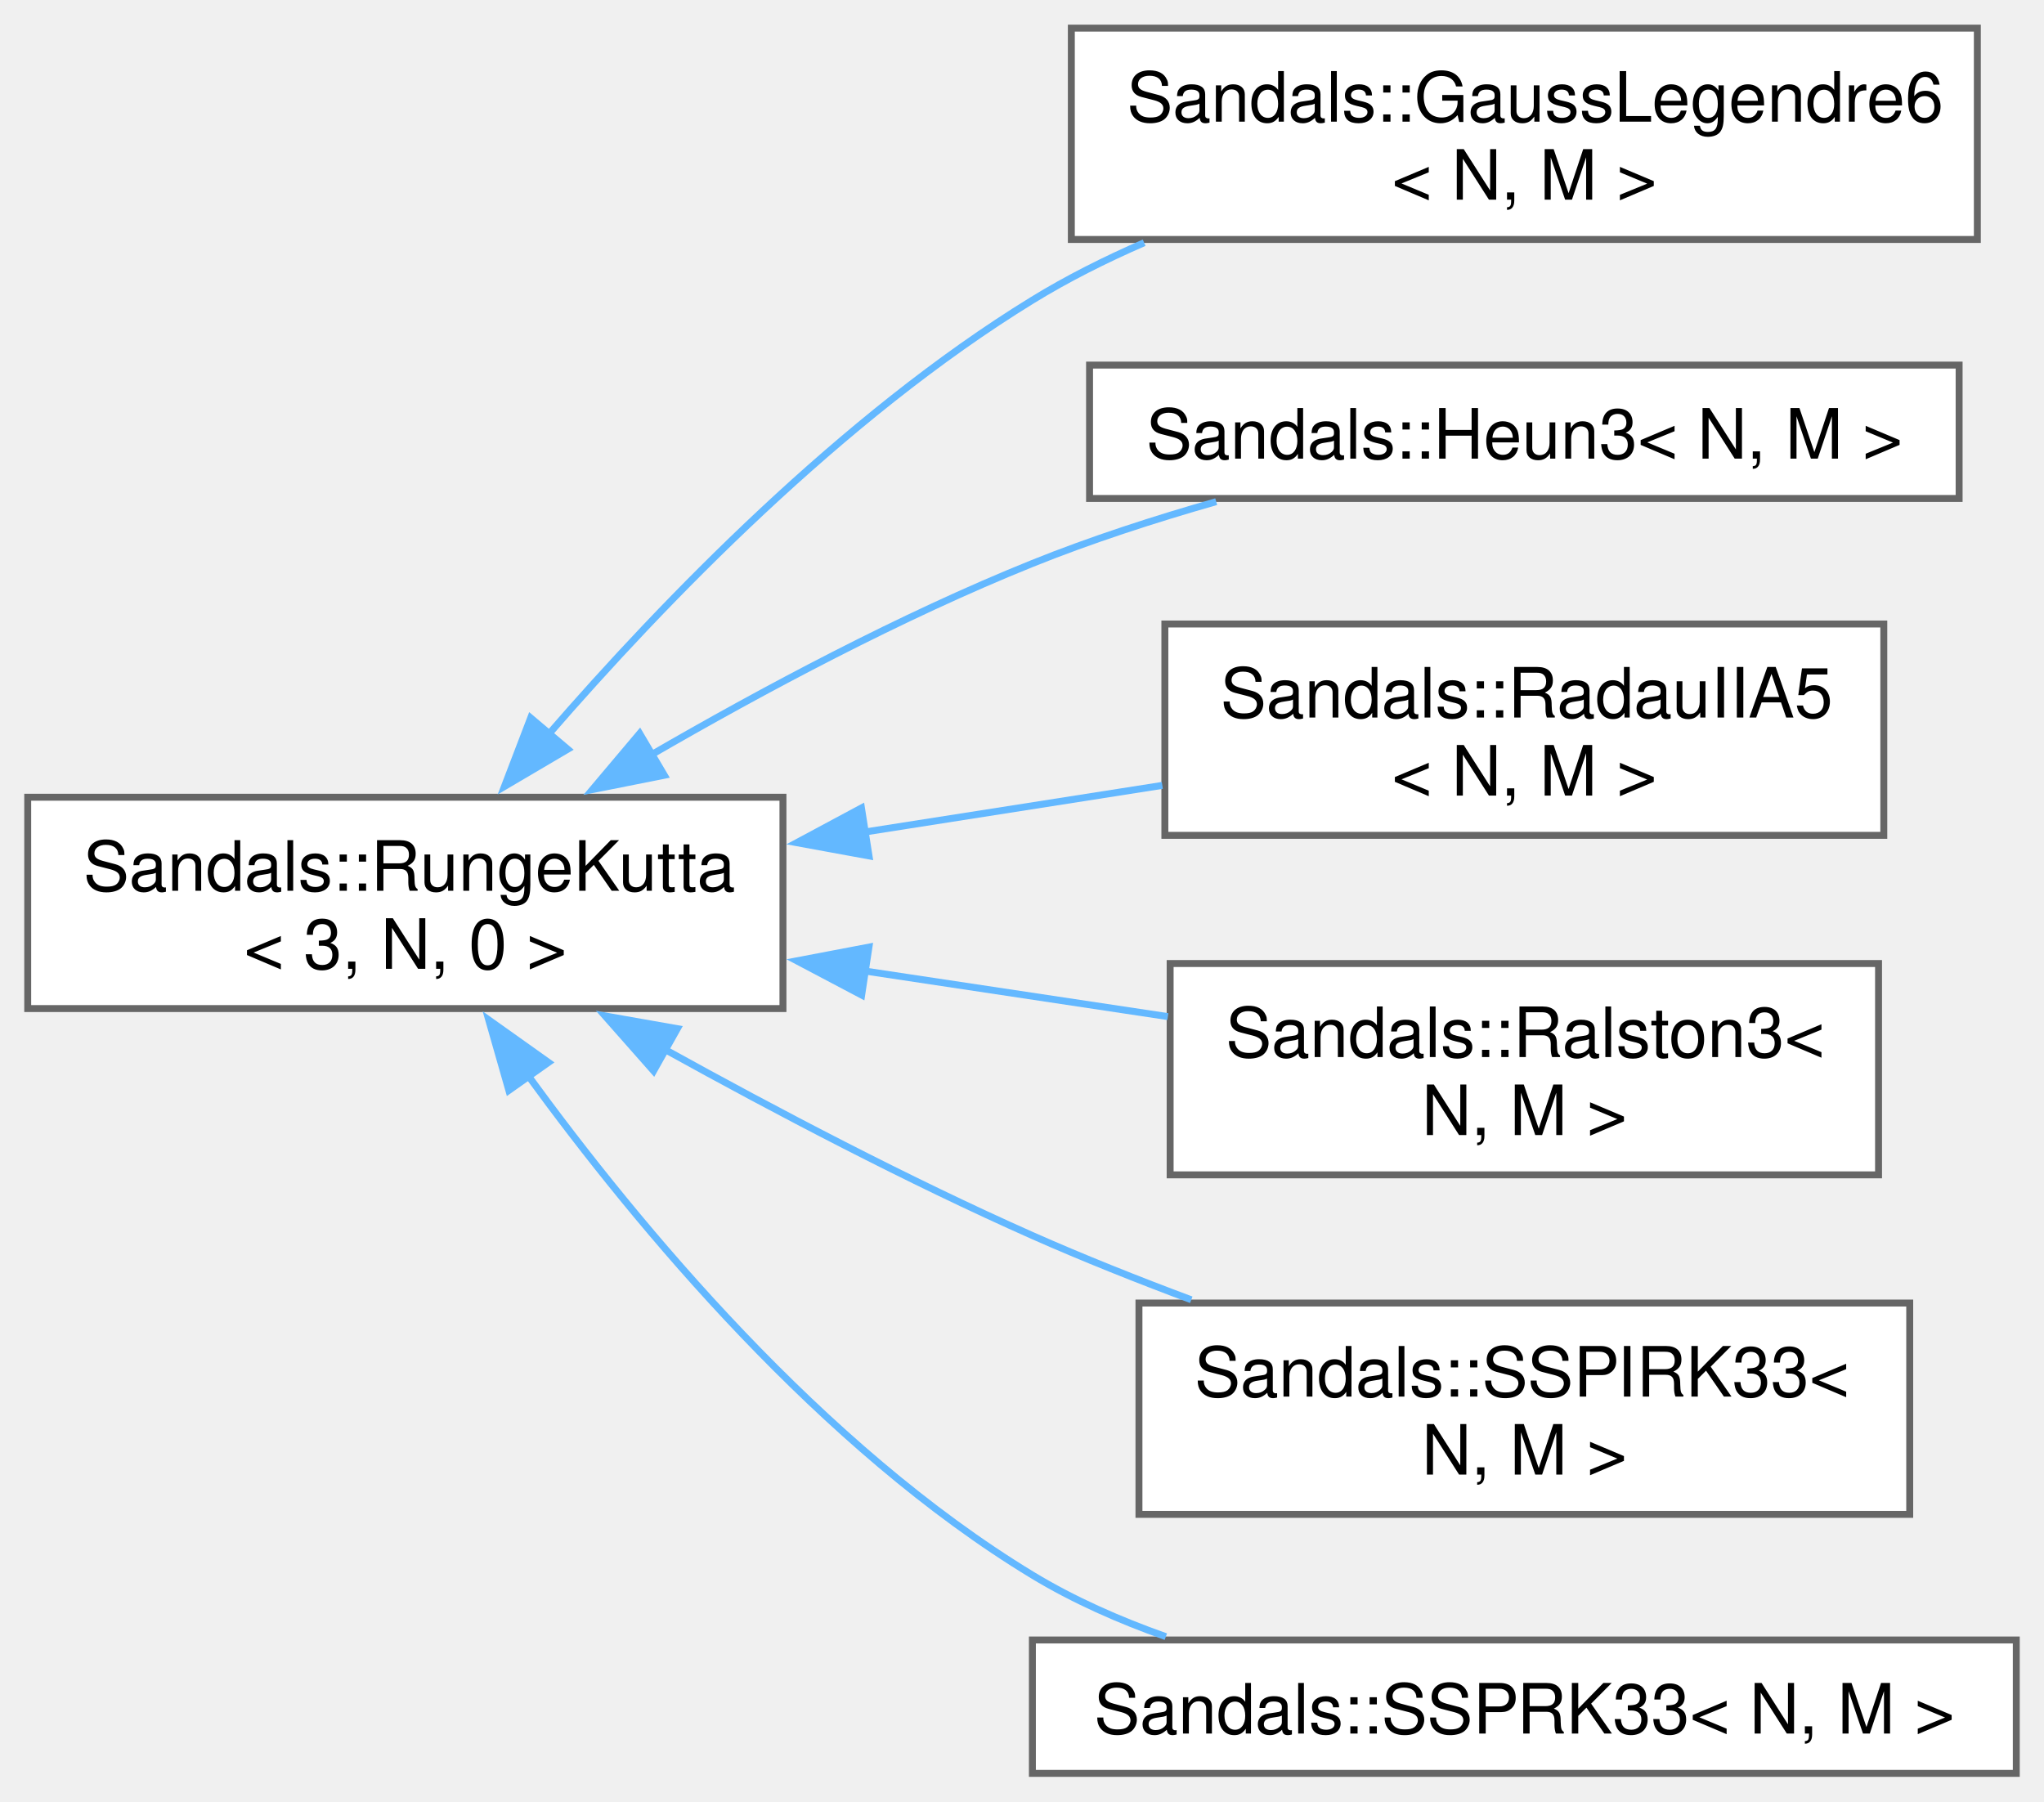
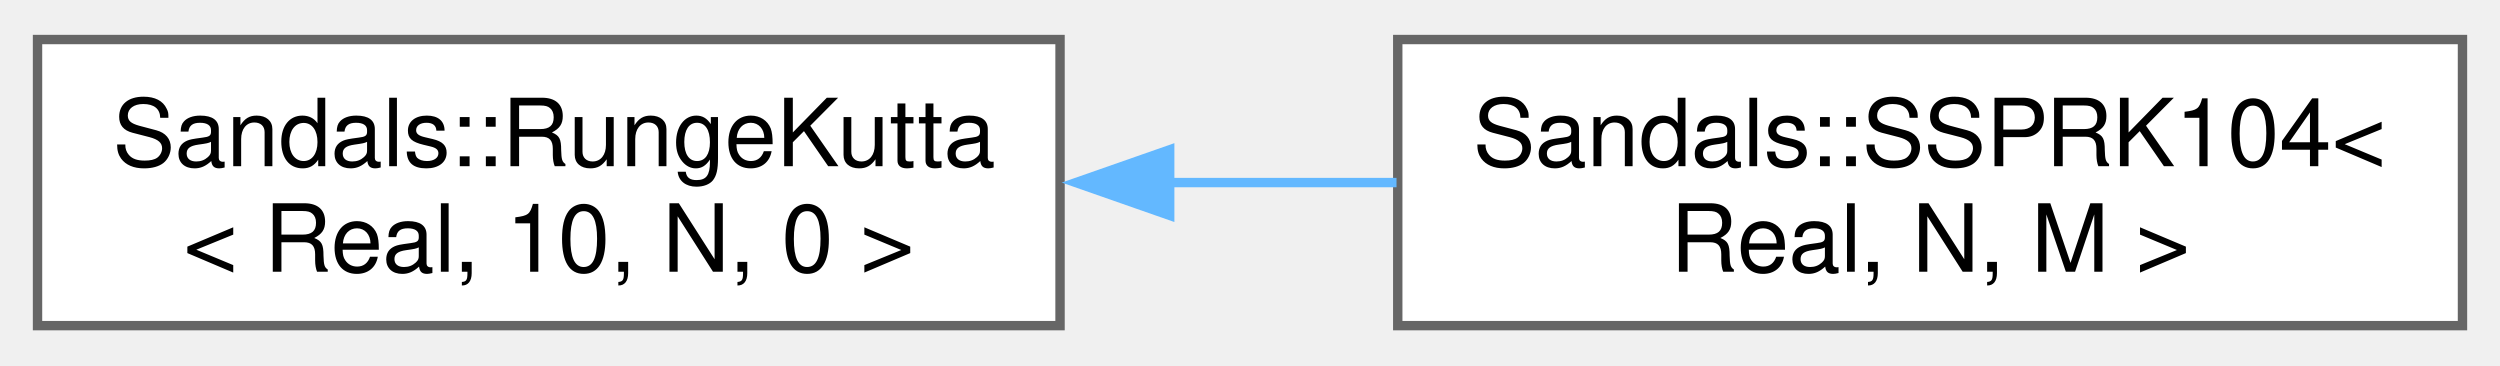
- <svg xmlns="http://www.w3.org/2000/svg" xmlns:xlink="http://www.w3.org/1999/xlink" width="295pt" height="260pt" viewBox="0.00 0.00 295.00 259.88">
-   <g id="graph0" class="graph" transform="scale(1 1) rotate(0) translate(4 255.88)">
+ <svg xmlns="http://www.w3.org/2000/svg" xmlns:xlink="http://www.w3.org/1999/xlink" width="267pt" height="39pt" viewBox="0.00 0.00 266.50 38.50">
+   <g id="graph0" class="graph" transform="scale(1 1) rotate(0) translate(4 34.5)">
    <g id="Node000000" class="node">
      <g id="a_Node000000">
        <a xlink:href="class_sandals_1_1_runge_kutta.html" target="_top" xlink:title=" ">
-           <polygon fill="white" stroke="#666666" points="109,-140.88 0,-140.88 0,-110.38 109,-110.38 109,-140.88" />
-           <text text-anchor="start" x="8" y="-127.38" font-family="Helvetica,sans-Serif" font-size="10.00">Sandals::RungeKutta</text>
-           <text text-anchor="middle" x="54.5" y="-116.12" font-family="Helvetica,sans-Serif" font-size="10.00">&lt; 3, N, 0 &gt;</text>
+           <polygon fill="white" stroke="#666666" points="109,-30.5 0,-30.5 0,0 109,0 109,-30.5" />
+           <text text-anchor="start" x="8" y="-17" font-family="Helvetica,sans-Serif" font-size="10.00">Sandals::RungeKutta</text>
+           <text text-anchor="middle" x="54.5" y="-5.75" font-family="Helvetica,sans-Serif" font-size="10.00">&lt; Real, 10, N, 0 &gt;</text>
        </a>
      </g>
    </g>
    <g id="Node000001" class="node">
      <g id="a_Node000001">
-         <a xlink:href="class_sandals_1_1_gauss_legendre6.html" target="_top" xlink:title="Class container for the Gauss-Legendre order 6 method.">
-           <polygon fill="white" stroke="#666666" points="281.38,-251.88 150.62,-251.88 150.62,-221.38 281.38,-221.38 281.38,-251.88" />
-           <text text-anchor="start" x="158.62" y="-238.38" font-family="Helvetica,sans-Serif" font-size="10.00">Sandals::GaussLegendre6</text>
-           <text text-anchor="middle" x="216" y="-227.12" font-family="Helvetica,sans-Serif" font-size="10.00">&lt; N, M &gt;</text>
+         <a xlink:href="class_sandals_1_1_s_s_p_r_k104.html" target="_top" xlink:title="Class container for the 10-stage strong-stability preserving Runge-Kutta order 4 method.">
+           <polygon fill="white" stroke="#666666" points="258.5,-30.5 145,-30.5 145,0 258.5,0 258.5,-30.5" />
+           <text text-anchor="start" x="153" y="-17" font-family="Helvetica,sans-Serif" font-size="10.00">Sandals::SSPRK104&lt;</text>
+           <text text-anchor="middle" x="201.75" y="-5.75" font-family="Helvetica,sans-Serif" font-size="10.00"> Real, N, M &gt;</text>
        </a>
      </g>
    </g>
-     <g id="edge17_Node000000_Node000001" class="edge">
-       <g id="a_edge17_Node000000_Node000001">
+     <g id="edge15_Node000000_Node000001" class="edge">
+       <g id="a_edge15_Node000000_Node000001">
        <a xlink:title=" ">
-           <path fill="none" stroke="#63b8ff" d="M75.09,-149.86C91.86,-169.21 117.58,-195.79 145,-212.62 150.04,-215.72 155.52,-218.47 161.13,-220.91" />
-           <polygon fill="#63b8ff" stroke="#63b8ff" points="77.94,-147.81 68.8,-142.43 72.59,-152.33 77.94,-147.81" />
-         </a>
-       </g>
-     </g>
-     <g id="Node000002" class="node">
-       <g id="a_Node000002">
-         <a xlink:href="class_sandals_1_1_heun3.html" target="_top" xlink:title="Class container for the Heun's order 3 method.">
-           <polygon fill="white" stroke="#666666" points="278.75,-203.25 153.25,-203.25 153.25,-184 278.75,-184 278.75,-203.25" />
-           <text text-anchor="middle" x="216" y="-189.75" font-family="Helvetica,sans-Serif" font-size="10.00">Sandals::Heun3&lt; N, M &gt;</text>
-         </a>
-       </g>
-     </g>
-     <g id="edge18_Node000000_Node000002" class="edge">
-       <g id="a_edge18_Node000000_Node000002">
-         <a xlink:title=" ">
-           <path fill="none" stroke="#63b8ff" d="M89.8,-146.89C106.09,-156.33 126.09,-167.01 145,-174.62 153.41,-178.01 162.63,-181 171.53,-183.54" />
-           <polygon fill="#63b8ff" stroke="#63b8ff" points="91.88,-144.05 81.49,-141.98 88.32,-150.08 91.88,-144.05" />
-         </a>
-       </g>
-     </g>
-     <g id="Node000003" class="node">
-       <g id="a_Node000003">
-         <a xlink:href="class_sandals_1_1_radau_i_i_a5.html" target="_top" xlink:title="Class container for the Radau IIA order 5 method.">
-           <polygon fill="white" stroke="#666666" points="267.88,-165.88 164.12,-165.88 164.12,-135.38 267.88,-135.38 267.88,-165.88" />
-           <text text-anchor="start" x="172.12" y="-152.38" font-family="Helvetica,sans-Serif" font-size="10.00">Sandals::RadauIIA5</text>
-           <text text-anchor="middle" x="216" y="-141.12" font-family="Helvetica,sans-Serif" font-size="10.00">&lt; N, M &gt;</text>
-         </a>
-       </g>
-     </g>
-     <g id="edge19_Node000000_Node000003" class="edge">
-       <g id="a_edge19_Node000000_Node000003">
-         <a xlink:title=" ">
-           <path fill="none" stroke="#63b8ff" d="M120.81,-135.86C135.12,-138.1 150.08,-140.45 163.75,-142.59" />
-           <polygon fill="#63b8ff" stroke="#63b8ff" points="121.42,-132.41 110.99,-134.32 120.33,-139.33 121.42,-132.41" />
-         </a>
-       </g>
-     </g>
-     <g id="Node000004" class="node">
-       <g id="a_Node000004">
-         <a xlink:href="class_sandals_1_1_ralston3.html" target="_top" xlink:title="Class container for the Ralston's order 3 method.">
-           <polygon fill="white" stroke="#666666" points="267.12,-116.88 164.88,-116.88 164.88,-86.38 267.12,-86.38 267.12,-116.88" />
-           <text text-anchor="start" x="172.88" y="-103.38" font-family="Helvetica,sans-Serif" font-size="10.00">Sandals::Ralston3&lt;</text>
-           <text text-anchor="middle" x="216" y="-92.12" font-family="Helvetica,sans-Serif" font-size="10.00"> N, M &gt;</text>
-         </a>
-       </g>
-     </g>
-     <g id="edge20_Node000000_Node000004" class="edge">
-       <g id="a_edge20_Node000000_Node000004">
-         <a xlink:title=" ">
-           <path fill="none" stroke="#63b8ff" d="M120.55,-115.84C135.22,-113.63 150.59,-111.32 164.55,-109.22" />
-           <polygon fill="#63b8ff" stroke="#63b8ff" points="120.36,-112.33 111,-117.27 121.41,-119.25 120.36,-112.33" />
-         </a>
-       </g>
-     </g>
-     <g id="Node000005" class="node">
-       <g id="a_Node000005">
-         <a xlink:href="class_sandals_1_1_s_s_p_i_r_k33.html" target="_top" xlink:title="Class container for the 3-stage diagonally-implicit strong-stability preserving Runge-Kutta order 3 m...">
-           <polygon fill="white" stroke="#666666" points="271.62,-67.88 160.38,-67.88 160.38,-37.38 271.62,-37.38 271.62,-67.88" />
-           <text text-anchor="start" x="168.38" y="-54.38" font-family="Helvetica,sans-Serif" font-size="10.00">Sandals::SSPIRK33&lt;</text>
-           <text text-anchor="middle" x="216" y="-43.12" font-family="Helvetica,sans-Serif" font-size="10.00"> N, M &gt;</text>
-         </a>
-       </g>
-     </g>
-     <g id="edge21_Node000000_Node000005" class="edge">
-       <g id="a_edge21_Node000000_Node000005">
-         <a xlink:title=" ">
-           <path fill="none" stroke="#63b8ff" d="M92.01,-104.45C108,-95.6 127.15,-85.54 145,-77.62 152.31,-74.38 160.19,-71.24 167.93,-68.35" />
-           <polygon fill="#63b8ff" stroke="#63b8ff" points="90.33,-101.38 83.32,-109.32 93.76,-107.48 90.33,-101.38" />
-         </a>
-       </g>
-     </g>
-     <g id="Node000006" class="node">
-       <g id="a_Node000006">
-         <a xlink:href="class_sandals_1_1_s_s_p_r_k33.html" target="_top" xlink:title="Class container for the 3-stage strong-stability preserving Runge-Kutta order 3 method.">
-           <polygon fill="white" stroke="#666666" points="287,-19.25 145,-19.25 145,0 287,0 287,-19.25" />
-           <text text-anchor="middle" x="216" y="-5.75" font-family="Helvetica,sans-Serif" font-size="10.00">Sandals::SSPRK33&lt; N, M &gt;</text>
-         </a>
-       </g>
-     </g>
-     <g id="edge22_Node000000_Node000006" class="edge">
-       <g id="a_edge22_Node000000_Node000006">
-         <a xlink:title=" ">
-           <path fill="none" stroke="#63b8ff" d="M72.1,-100.87C88.21,-78.74 114.62,-47.05 145,-28.62 150.92,-25.03 157.53,-22.11 164.26,-19.73" />
-           <polygon fill="#63b8ff" stroke="#63b8ff" points="69.44,-98.57 66.53,-108.75 75.16,-102.61 69.44,-98.57" />
+           <path fill="none" stroke="#63b8ff" d="M120.53,-15.25C128.65,-15.25 136.9,-15.25 144.87,-15.25" />
+           <polygon fill="#63b8ff" stroke="#63b8ff" points="120.69,-11.75 110.69,-15.25 120.69,-18.75 120.69,-11.75" />
        </a>
      </g>
    </g>
  </g>
</svg>
